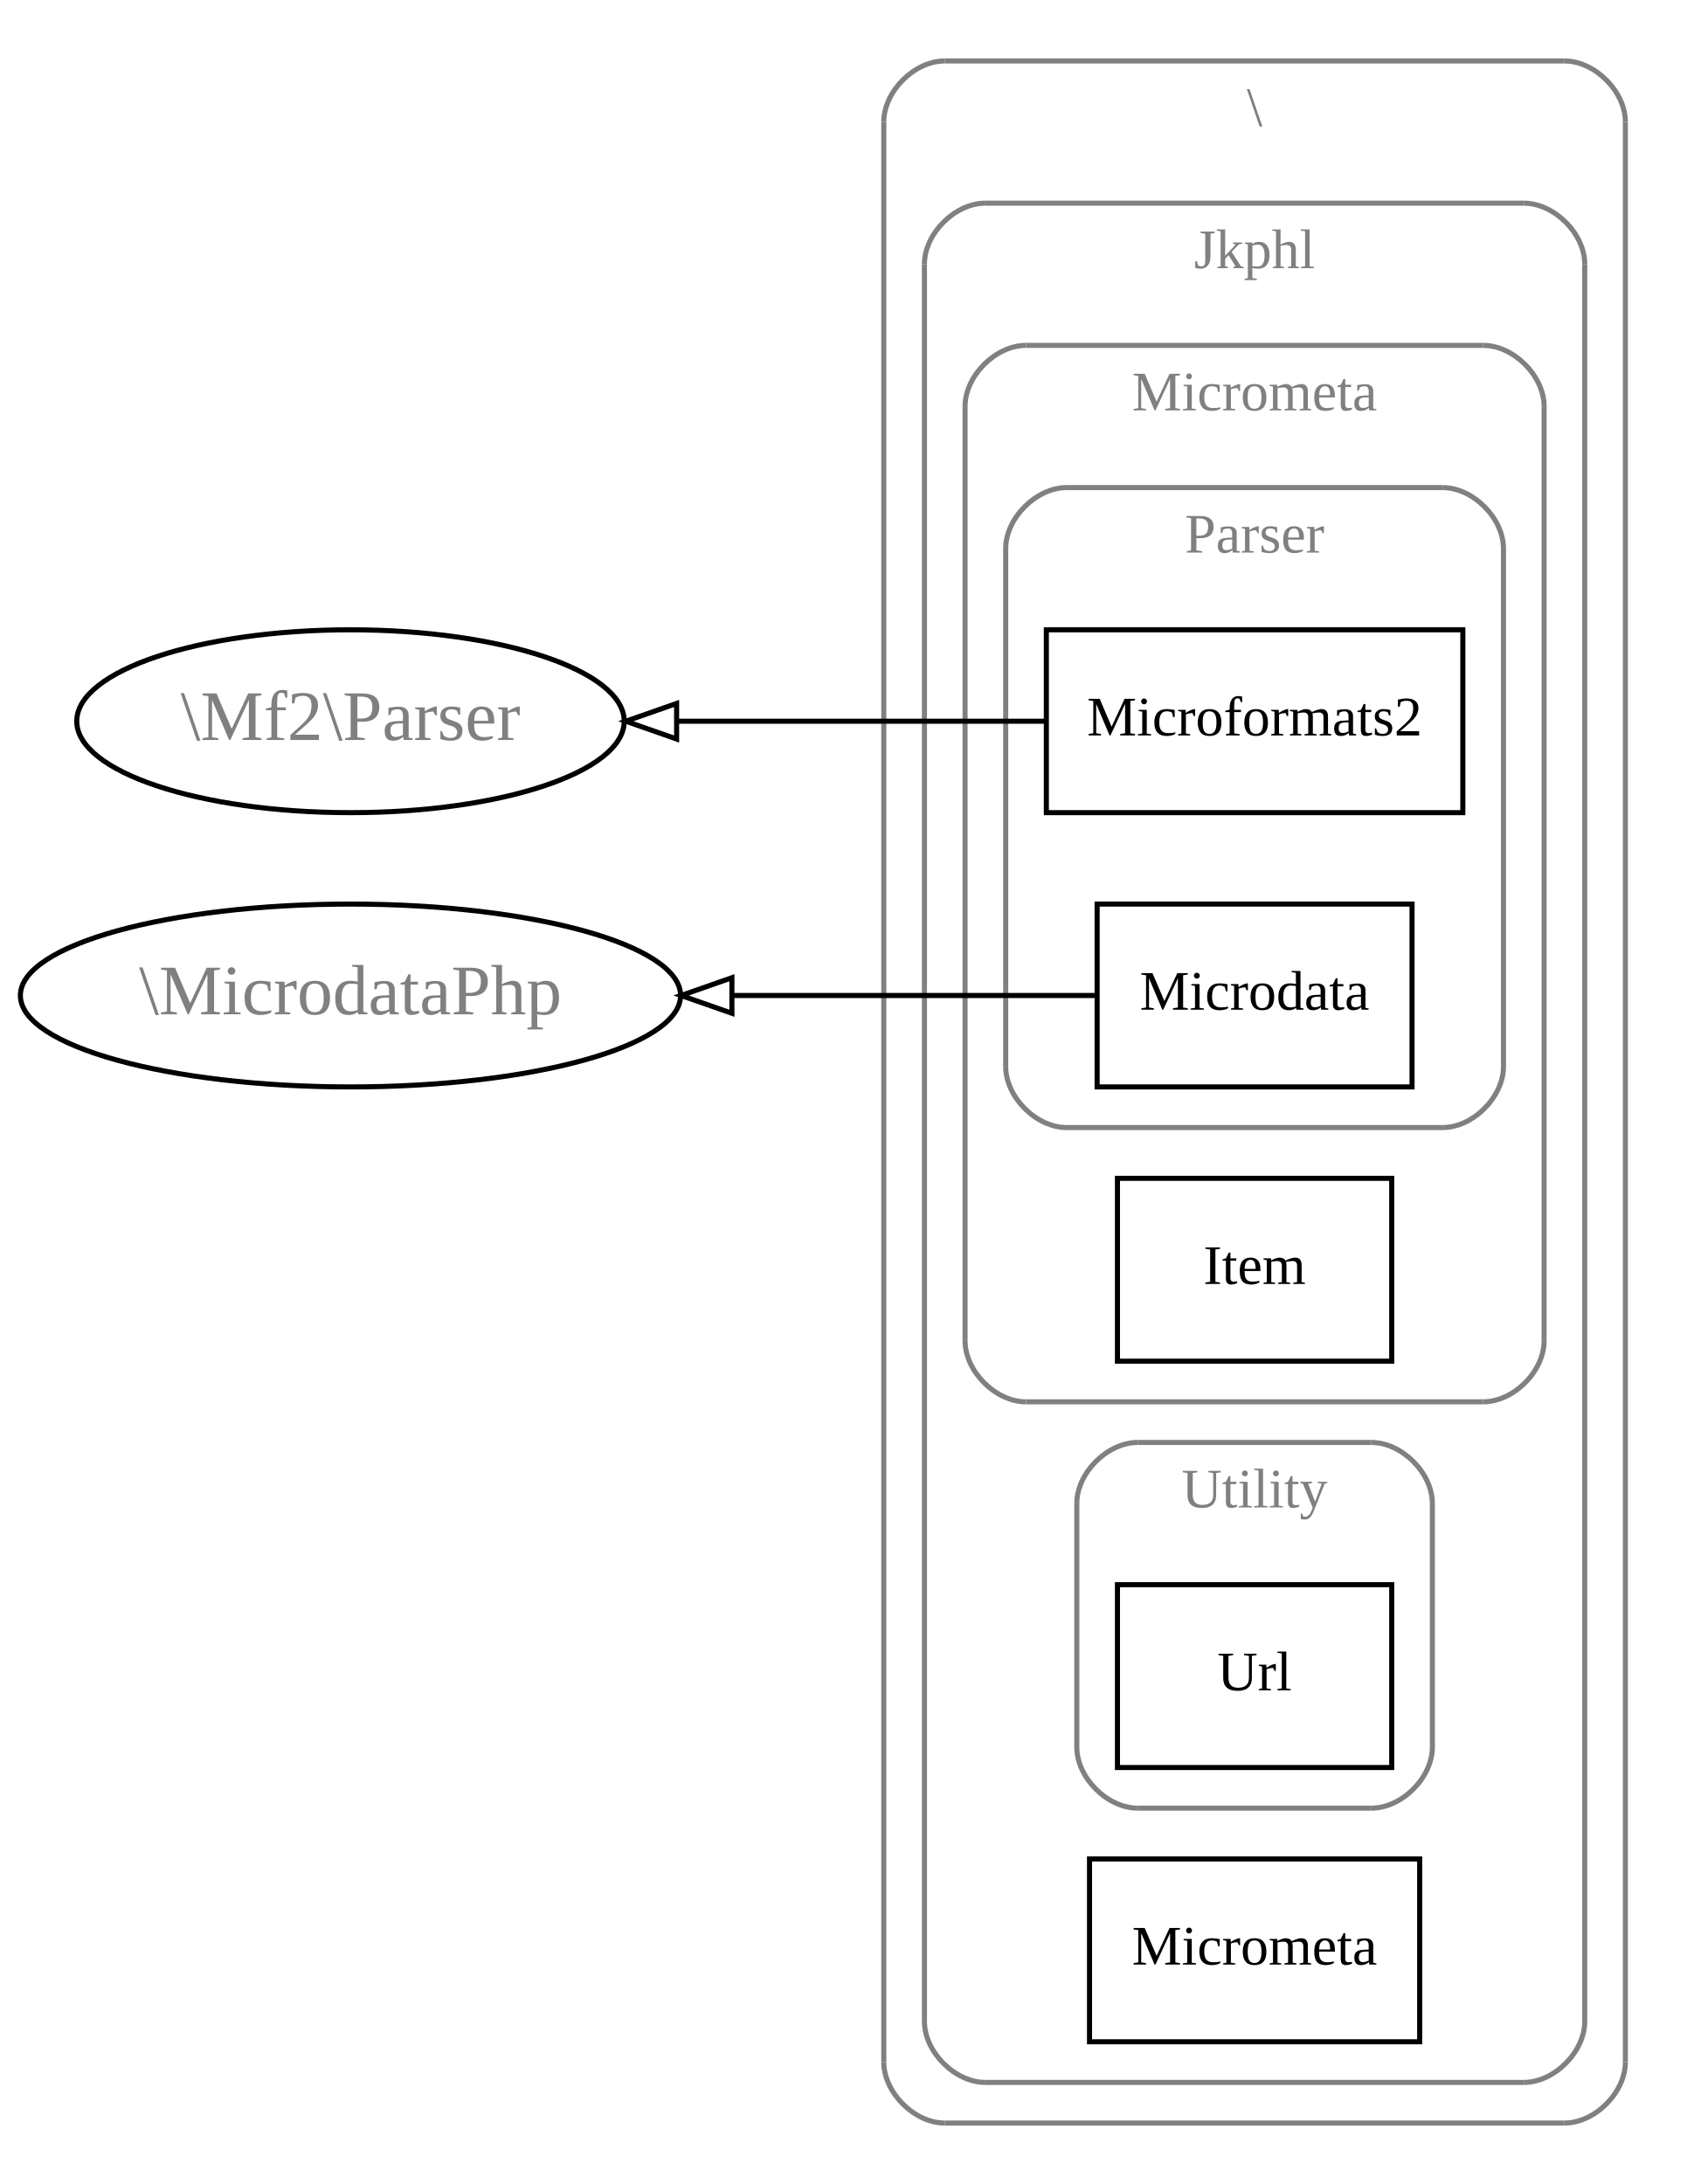
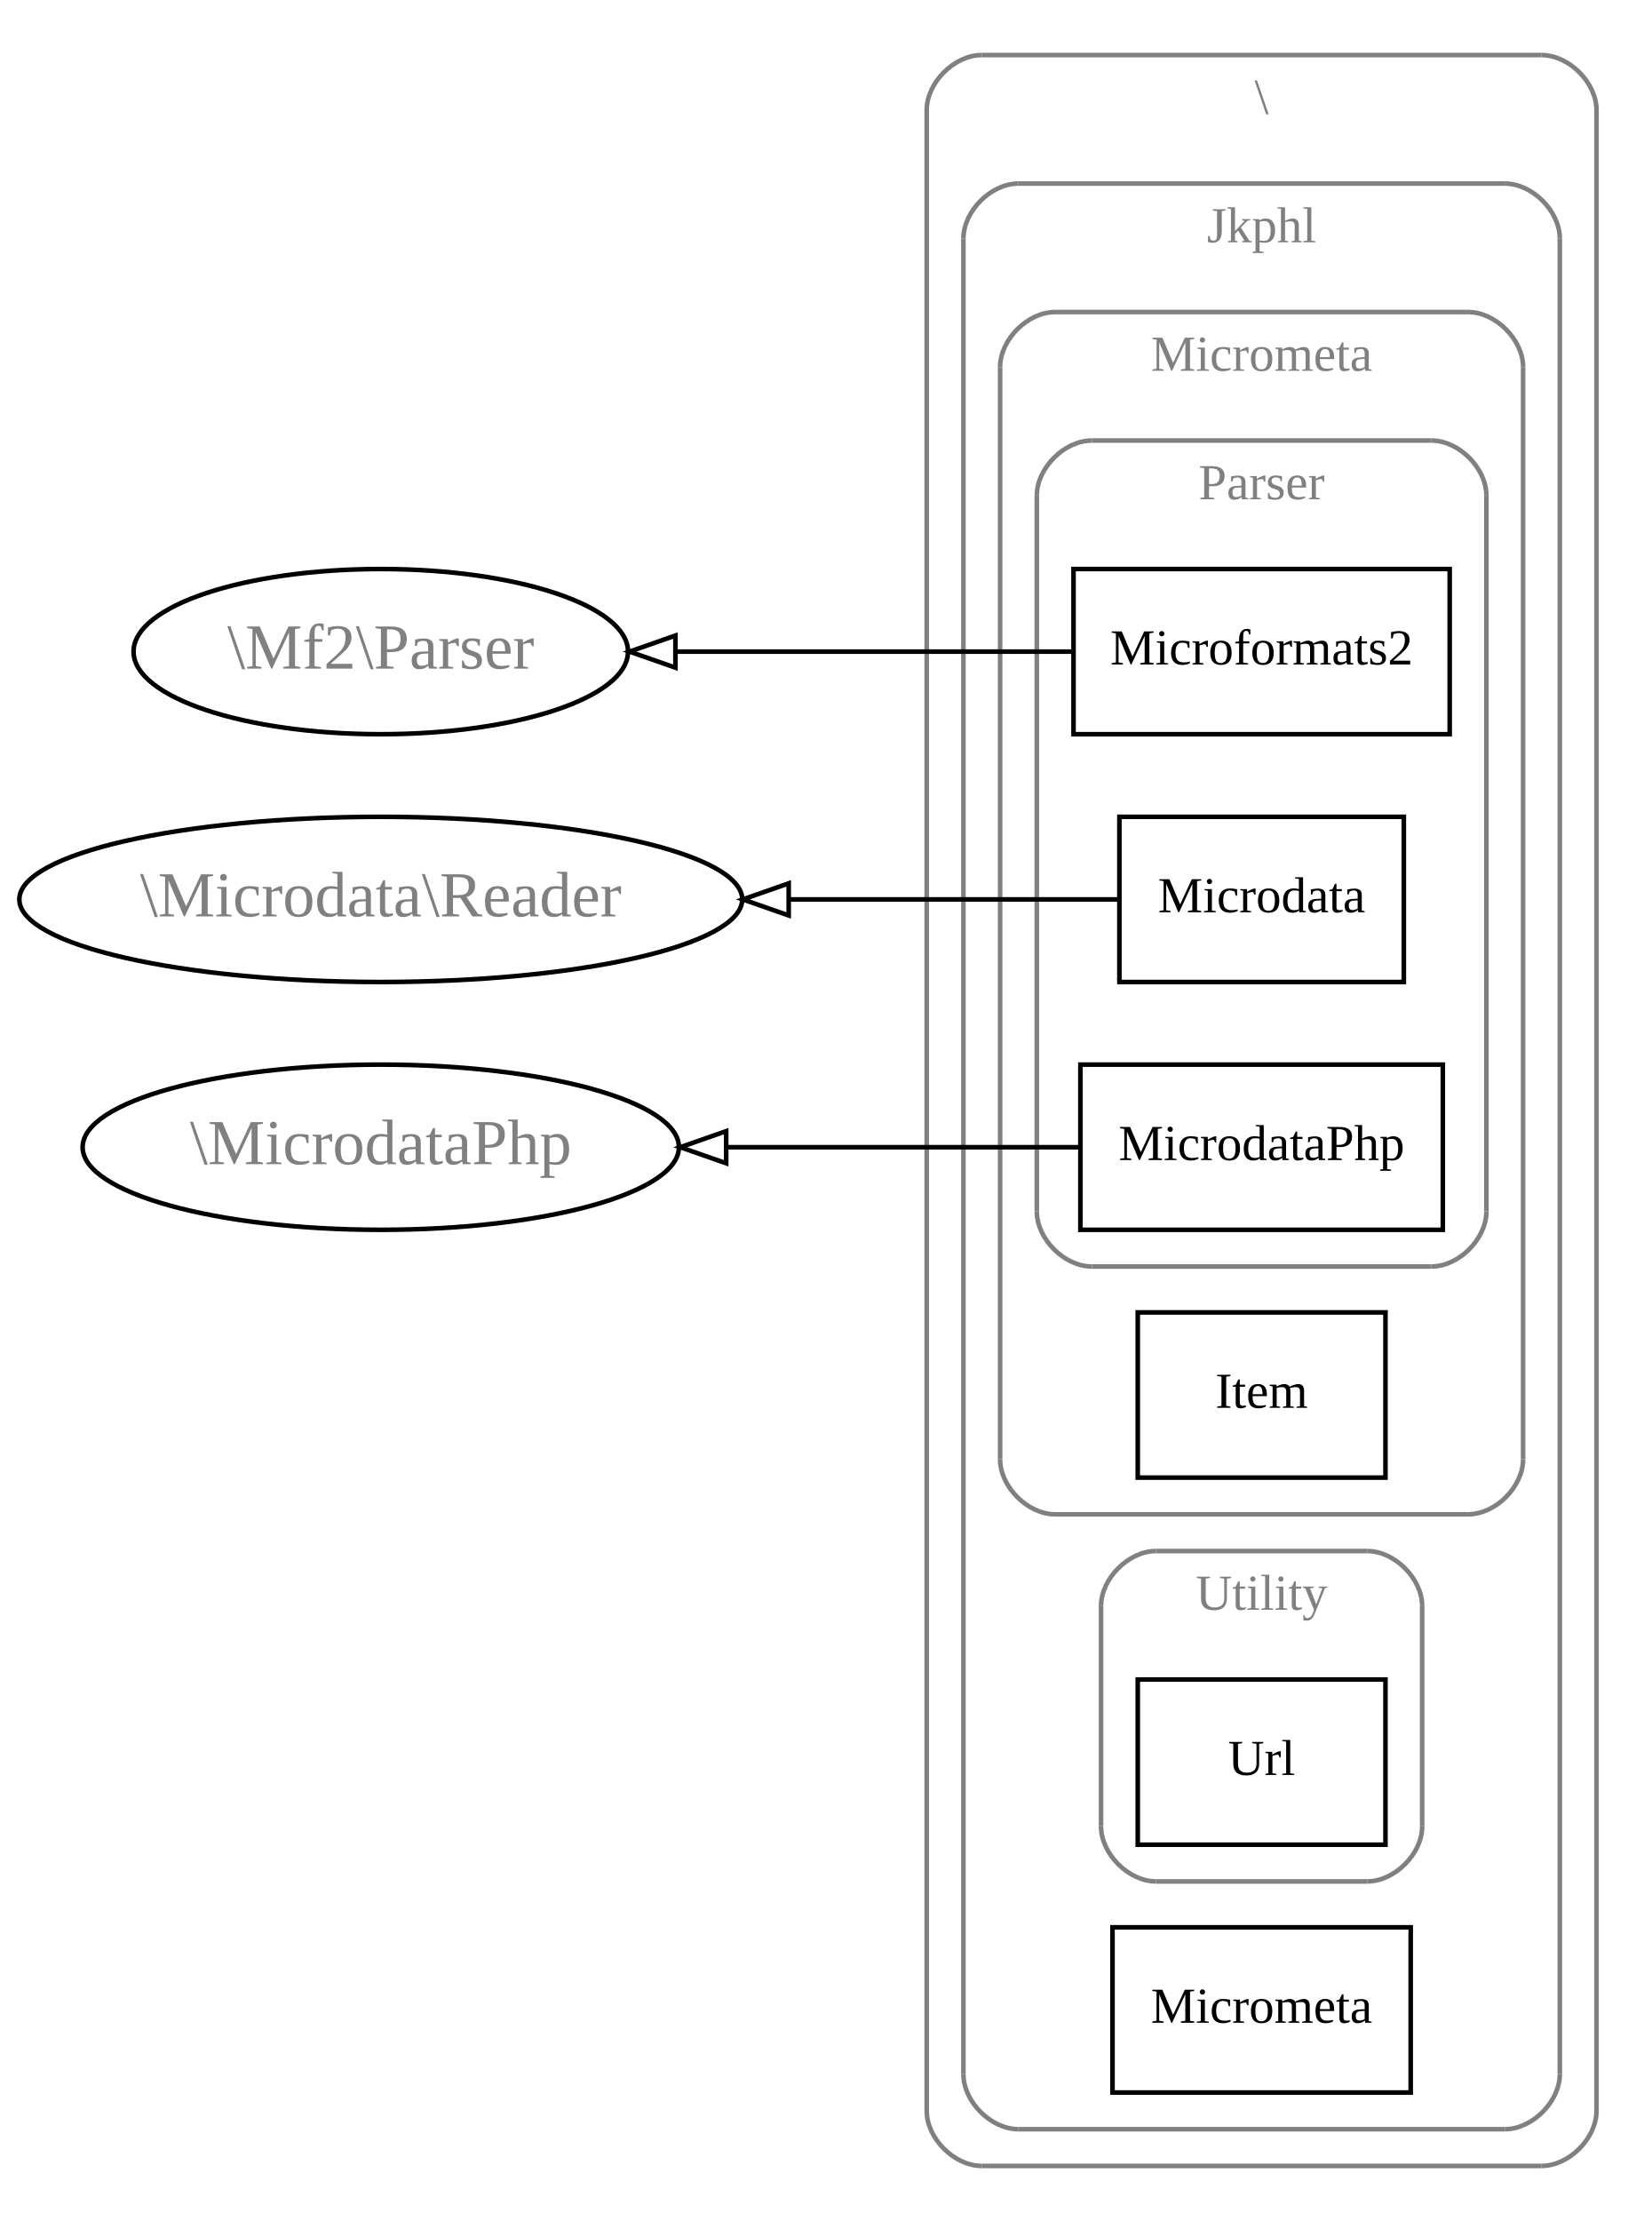
- <svg xmlns="http://www.w3.org/2000/svg" width="332pt" height="430pt" viewBox="0.00 0.00 332.00 430.00">
-   <g id="graph1" class="graph" transform="scale(1 1) rotate(0) translate(4 426)">
-     <polygon fill="white" stroke="white" points="-4,5 -4,-426 329,-426 329,5 -4,5" />
+ <svg xmlns="http://www.w3.org/2000/svg" width="360pt" height="484pt" viewBox="0.00 0.00 360.00 484.00">
+   <g id="graph1" class="graph" transform="scale(1 1) rotate(0) translate(4 480)">
+     <polygon fill="white" stroke="white" points="-4,5 -4,-480 357,-480 357,5 -4,5" />
    <g id="graph2" class="cluster">
-       <polyline fill="none" stroke="gray" points="182,-8 304,-8 " />
-       <path fill="none" stroke="gray" d="M304,-8C310,-8 316,-14 316,-20" />
-       <polyline fill="none" stroke="gray" points="316,-20 316,-402 " />
-       <path fill="none" stroke="gray" d="M316,-402C316,-408 310,-414 304,-414" />
-       <polyline fill="none" stroke="gray" points="304,-414 182,-414 " />
-       <path fill="none" stroke="gray" d="M182,-414C176,-414 170,-408 170,-402" />
-       <polyline fill="none" stroke="gray" points="170,-402 170,-20 " />
-       <path fill="none" stroke="gray" d="M170,-20C170,-14 176,-8 182,-8" />
-       <text text-anchor="middle" x="243" y="-401.2" font-family="Times New Roman,serif" font-size="11.00" fill="gray">\</text>
+       <polyline fill="none" stroke="gray" points="210,-8 332,-8 " />
+       <path fill="none" stroke="gray" d="M332,-8C338,-8 344,-14 344,-20" />
+       <polyline fill="none" stroke="gray" points="344,-20 344,-456 " />
+       <path fill="none" stroke="gray" d="M344,-456C344,-462 338,-468 332,-468" />
+       <polyline fill="none" stroke="gray" points="332,-468 210,-468 " />
+       <path fill="none" stroke="gray" d="M210,-468C204,-468 198,-462 198,-456" />
+       <polyline fill="none" stroke="gray" points="198,-456 198,-20 " />
+       <path fill="none" stroke="gray" d="M198,-20C198,-14 204,-8 210,-8" />
+       <text text-anchor="middle" x="271" y="-455.2" font-family="Times New Roman,serif" font-size="11.00" fill="gray">\</text>
    </g>
    <g id="graph3" class="cluster">
-       <polyline fill="none" stroke="gray" points="190,-16 296,-16 " />
-       <path fill="none" stroke="gray" d="M296,-16C302,-16 308,-22 308,-28" />
-       <polyline fill="none" stroke="gray" points="308,-28 308,-374 " />
-       <path fill="none" stroke="gray" d="M308,-374C308,-380 302,-386 296,-386" />
-       <polyline fill="none" stroke="gray" points="296,-386 190,-386 " />
-       <path fill="none" stroke="gray" d="M190,-386C184,-386 178,-380 178,-374" />
-       <polyline fill="none" stroke="gray" points="178,-374 178,-28 " />
-       <path fill="none" stroke="gray" d="M178,-28C178,-22 184,-16 190,-16" />
-       <text text-anchor="middle" x="243" y="-373.2" font-family="Times New Roman,serif" font-size="11.00" fill="gray">Jkphl</text>
+       <polyline fill="none" stroke="gray" points="218,-16 324,-16 " />
+       <path fill="none" stroke="gray" d="M324,-16C330,-16 336,-22 336,-28" />
+       <polyline fill="none" stroke="gray" points="336,-28 336,-428 " />
+       <path fill="none" stroke="gray" d="M336,-428C336,-434 330,-440 324,-440" />
+       <polyline fill="none" stroke="gray" points="324,-440 218,-440 " />
+       <path fill="none" stroke="gray" d="M218,-440C212,-440 206,-434 206,-428" />
+       <polyline fill="none" stroke="gray" points="206,-428 206,-28 " />
+       <path fill="none" stroke="gray" d="M206,-28C206,-22 212,-16 218,-16" />
+       <text text-anchor="middle" x="271" y="-427.2" font-family="Times New Roman,serif" font-size="11.00" fill="gray">Jkphl</text>
    </g>
    <g id="graph4" class="cluster">
-       <polyline fill="none" stroke="gray" points="198,-150 288,-150 " />
-       <path fill="none" stroke="gray" d="M288,-150C294,-150 300,-156 300,-162" />
-       <polyline fill="none" stroke="gray" points="300,-162 300,-346 " />
-       <path fill="none" stroke="gray" d="M300,-346C300,-352 294,-358 288,-358" />
-       <polyline fill="none" stroke="gray" points="288,-358 198,-358 " />
-       <path fill="none" stroke="gray" d="M198,-358C192,-358 186,-352 186,-346" />
-       <polyline fill="none" stroke="gray" points="186,-346 186,-162 " />
-       <path fill="none" stroke="gray" d="M186,-162C186,-156 192,-150 198,-150" />
-       <text text-anchor="middle" x="243" y="-345.2" font-family="Times New Roman,serif" font-size="11.00" fill="gray">Micrometa</text>
+       <polyline fill="none" stroke="gray" points="226,-150 316,-150 " />
+       <path fill="none" stroke="gray" d="M316,-150C322,-150 328,-156 328,-162" />
+       <polyline fill="none" stroke="gray" points="328,-162 328,-400 " />
+       <path fill="none" stroke="gray" d="M328,-400C328,-406 322,-412 316,-412" />
+       <polyline fill="none" stroke="gray" points="316,-412 226,-412 " />
+       <path fill="none" stroke="gray" d="M226,-412C220,-412 214,-406 214,-400" />
+       <polyline fill="none" stroke="gray" points="214,-400 214,-162 " />
+       <path fill="none" stroke="gray" d="M214,-162C214,-156 220,-150 226,-150" />
+       <text text-anchor="middle" x="271" y="-399.2" font-family="Times New Roman,serif" font-size="11.00" fill="gray">Micrometa</text>
    </g>
    <g id="graph5" class="cluster">
-       <polyline fill="none" stroke="gray" points="206,-204 280,-204 " />
-       <path fill="none" stroke="gray" d="M280,-204C286,-204 292,-210 292,-216" />
-       <polyline fill="none" stroke="gray" points="292,-216 292,-318 " />
-       <path fill="none" stroke="gray" d="M292,-318C292,-324 286,-330 280,-330" />
-       <polyline fill="none" stroke="gray" points="280,-330 206,-330 " />
-       <path fill="none" stroke="gray" d="M206,-330C200,-330 194,-324 194,-318" />
-       <polyline fill="none" stroke="gray" points="194,-318 194,-216 " />
-       <path fill="none" stroke="gray" d="M194,-216C194,-210 200,-204 206,-204" />
-       <text text-anchor="middle" x="243" y="-317.2" font-family="Times New Roman,serif" font-size="11.00" fill="gray">Parser</text>
+       <polyline fill="none" stroke="gray" points="234,-204 308,-204 " />
+       <path fill="none" stroke="gray" d="M308,-204C314,-204 320,-210 320,-216" />
+       <polyline fill="none" stroke="gray" points="320,-216 320,-372 " />
+       <path fill="none" stroke="gray" d="M320,-372C320,-378 314,-384 308,-384" />
+       <polyline fill="none" stroke="gray" points="308,-384 234,-384 " />
+       <path fill="none" stroke="gray" d="M234,-384C228,-384 222,-378 222,-372" />
+       <polyline fill="none" stroke="gray" points="222,-372 222,-216 " />
+       <path fill="none" stroke="gray" d="M222,-216C222,-210 228,-204 234,-204" />
+       <text text-anchor="middle" x="271" y="-371.2" font-family="Times New Roman,serif" font-size="11.00" fill="gray">Parser</text>
    </g>
    <g id="graph6" class="cluster">
-       <polyline fill="none" stroke="gray" points="220,-70 266,-70 " />
-       <path fill="none" stroke="gray" d="M266,-70C272,-70 278,-76 278,-82" />
-       <polyline fill="none" stroke="gray" points="278,-82 278,-130 " />
-       <path fill="none" stroke="gray" d="M278,-130C278,-136 272,-142 266,-142" />
-       <polyline fill="none" stroke="gray" points="266,-142 220,-142 " />
-       <path fill="none" stroke="gray" d="M220,-142C214,-142 208,-136 208,-130" />
-       <polyline fill="none" stroke="gray" points="208,-130 208,-82 " />
-       <path fill="none" stroke="gray" d="M208,-82C208,-76 214,-70 220,-70" />
-       <text text-anchor="middle" x="243" y="-129.2" font-family="Times New Roman,serif" font-size="11.00" fill="gray">Utility</text>
+       <polyline fill="none" stroke="gray" points="248,-70 294,-70 " />
+       <path fill="none" stroke="gray" d="M294,-70C300,-70 306,-76 306,-82" />
+       <polyline fill="none" stroke="gray" points="306,-82 306,-130 " />
+       <path fill="none" stroke="gray" d="M306,-130C306,-136 300,-142 294,-142" />
+       <polyline fill="none" stroke="gray" points="294,-142 248,-142 " />
+       <path fill="none" stroke="gray" d="M248,-142C242,-142 236,-136 236,-130" />
+       <polyline fill="none" stroke="gray" points="236,-130 236,-82 " />
+       <path fill="none" stroke="gray" d="M236,-82C236,-76 242,-70 248,-70" />
+       <text text-anchor="middle" x="271" y="-129.2" font-family="Times New Roman,serif" font-size="11.00" fill="gray">Utility</text>
    </g>
    <g id="node5" class="node">
-       <polygon fill="none" stroke="black" points="284,-302 202,-302 202,-266 284,-266 284,-302" />
-       <text text-anchor="middle" x="243" y="-281.2" font-family="Times New Roman,serif" font-size="11.00">Microformats2</text>
+       <polygon fill="none" stroke="black" points="312,-356 230,-356 230,-320 312,-320 312,-356" />
+       <text text-anchor="middle" x="271" y="-335.2" font-family="Times New Roman,serif" font-size="11.00">Microformats2</text>
    </g>
-     <g id="node12" class="node">
-       <ellipse fill="none" stroke="black" cx="65" cy="-284" rx="53.891" ry="18" />
-       <text text-anchor="middle" x="65" y="-280.3" font-family="Times New Roman,serif" font-size="14.00" fill="gray">\Mf2\Parser</text>
+     <g id="node13" class="node">
+       <ellipse fill="none" stroke="black" cx="79" cy="-338" rx="53.891" ry="18" />
+       <text text-anchor="middle" x="79" y="-334.3" font-family="Times New Roman,serif" font-size="14.00" fill="gray">\Mf2\Parser</text>
    </g>
    <g id="edge7" class="edge">
-       <path fill="none" stroke="black" d="M201.622,-284C180.221,-284 153.443,-284 129.347,-284" />
-       <polygon fill="none" stroke="black" points="129.208,-280.5 119.208,-284 129.208,-287.5 129.208,-280.5" />
+       <path fill="none" stroke="black" d="M229.706,-338C204.676,-338 171.959,-338 143.497,-338" />
+       <polygon fill="none" stroke="black" points="143.226,-334.5 133.226,-338 143.226,-341.5 143.226,-334.5" />
    </g>
    <g id="node6" class="node">
-       <polygon fill="none" stroke="black" points="274,-248 212,-248 212,-212 274,-212 274,-248" />
-       <text text-anchor="middle" x="243" y="-227.2" font-family="Times New Roman,serif" font-size="11.00">Microdata</text>
+       <polygon fill="none" stroke="black" points="302,-302 240,-302 240,-266 302,-266 302,-302" />
+       <text text-anchor="middle" x="271" y="-281.2" font-family="Times New Roman,serif" font-size="11.00">Microdata</text>
    </g>
-     <g id="node14" class="node">
-       <ellipse fill="none" stroke="black" cx="65" cy="-230" rx="64.989" ry="18" />
-       <text text-anchor="middle" x="65" y="-226.3" font-family="Times New Roman,serif" font-size="14.00" fill="gray">\MicrodataPhp</text>
+     <g id="node15" class="node">
+       <ellipse fill="none" stroke="black" cx="79" cy="-284" rx="78.786" ry="18" />
+       <text text-anchor="middle" x="79" y="-280.3" font-family="Times New Roman,serif" font-size="14.00" fill="gray">\Microdata\Reader</text>
    </g>
    <g id="edge9" class="edge">
-       <path fill="none" stroke="black" d="M211.745,-230C192.049,-230 165.445,-230 140.358,-230" />
-       <polygon fill="none" stroke="black" points="140.096,-226.5 130.096,-230 140.096,-233.5 140.096,-226.5" />
+       <path fill="none" stroke="black" d="M239.894,-284C220.403,-284 193.93,-284 168.136,-284" />
+       <polygon fill="none" stroke="black" points="167.917,-280.5 157.917,-284 167.917,-287.5 167.917,-280.5" />
    </g>
    <g id="node7" class="node">
-       <polygon fill="none" stroke="black" points="270,-194 216,-194 216,-158 270,-158 270,-194" />
-       <text text-anchor="middle" x="243" y="-173.2" font-family="Times New Roman,serif" font-size="11.00">Item</text>
+       <polygon fill="none" stroke="black" points="310.5,-248 231.5,-248 231.5,-212 310.5,-212 310.5,-248" />
+       <text text-anchor="middle" x="271" y="-227.2" font-family="Times New Roman,serif" font-size="11.00">MicrodataPhp</text>
    </g>
-     <g id="node9" class="node">
-       <polygon fill="none" stroke="black" points="270,-114 216,-114 216,-78 270,-78 270,-114" />
-       <text text-anchor="middle" x="243" y="-93.2" font-family="Times New Roman,serif" font-size="11.00">Url</text>
+     <g id="node17" class="node">
+       <ellipse fill="none" stroke="black" cx="79" cy="-230" rx="64.989" ry="18" />
+       <text text-anchor="middle" x="79" y="-226.3" font-family="Times New Roman,serif" font-size="14.00" fill="gray">\MicrodataPhp</text>
+     </g>
+     <g id="edge11" class="edge">
+       <path fill="none" stroke="black" d="M231.092,-230C209.048,-230 180.725,-230 154.571,-230" />
+       <polygon fill="none" stroke="black" points="154.29,-226.5 144.29,-230 154.29,-233.5 154.29,-226.5" />
+     </g>
+     <g id="node8" class="node">
+       <polygon fill="none" stroke="black" points="298,-194 244,-194 244,-158 298,-158 298,-194" />
+       <text text-anchor="middle" x="271" y="-173.2" font-family="Times New Roman,serif" font-size="11.00">Item</text>
    </g>
    <g id="node10" class="node">
-       <polygon fill="none" stroke="black" points="275.5,-60 210.5,-60 210.5,-24 275.5,-24 275.5,-60" />
-       <text text-anchor="middle" x="243" y="-39.2" font-family="Times New Roman,serif" font-size="11.00">Micrometa</text>
+       <polygon fill="none" stroke="black" points="298,-114 244,-114 244,-78 298,-78 298,-114" />
+       <text text-anchor="middle" x="271" y="-93.2" font-family="Times New Roman,serif" font-size="11.00">Url</text>
+     </g>
+     <g id="node11" class="node">
+       <polygon fill="none" stroke="black" points="303.5,-60 238.5,-60 238.5,-24 303.5,-24 303.5,-60" />
+       <text text-anchor="middle" x="271" y="-39.2" font-family="Times New Roman,serif" font-size="11.00">Micrometa</text>
    </g>
  </g>
</svg>
